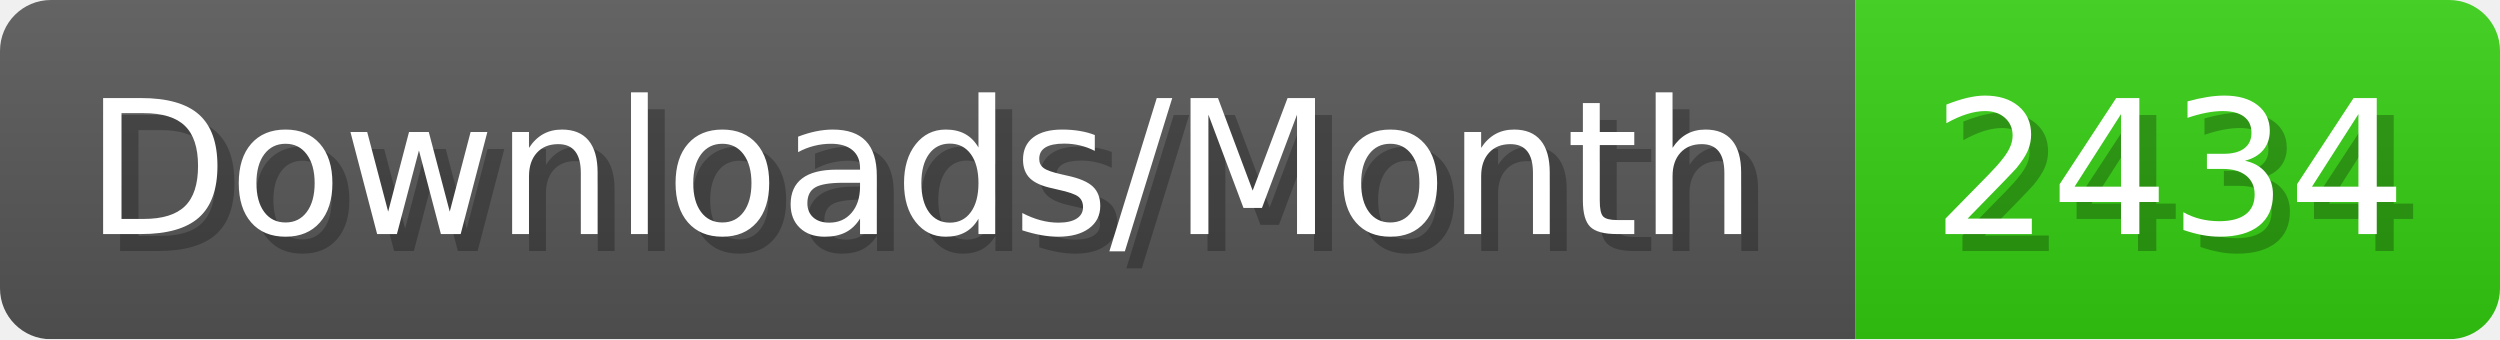
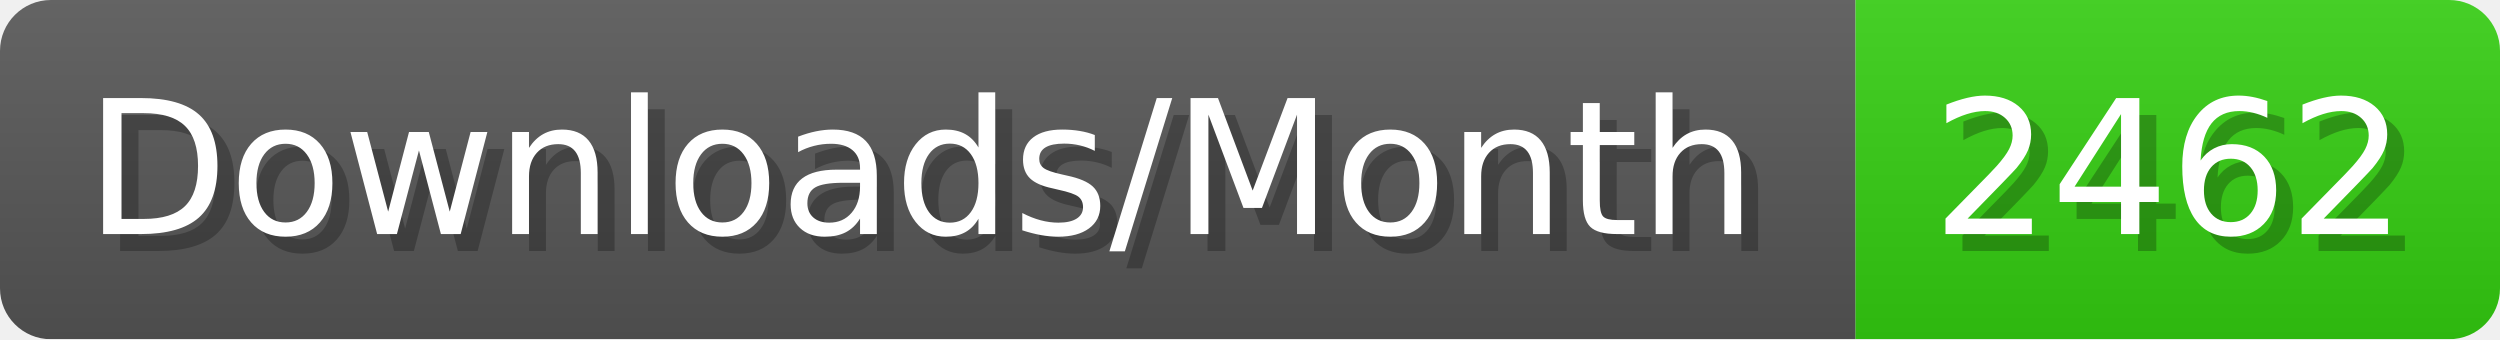
- <svg xmlns="http://www.w3.org/2000/svg" width="147.4" height="20" viewBox="0 0 1474 200" role="img" aria-label="Downloads/Month: 2434">
+ <svg xmlns="http://www.w3.org/2000/svg" width="147.4" height="20" viewBox="0 0 1474 200" role="img" aria-label="Downloads/Month: 2462">
  <linearGradient id="YlXUI" x2="0" y2="100%">
    <stop offset="0" stop-opacity=".1" stop-color="#EEE" />
    <stop offset="1" stop-opacity=".1" />
  </linearGradient>
  <mask id="JHhop">
    <rect width="1474" height="200" rx="30" fill="#FFF" />
  </mask>
  <g mask="url(#JHhop)">
    <rect width="1094" height="200" fill="#555" />
    <rect width="380" height="200" fill="#3C1" x="1094" />
    <rect width="1474" height="200" fill="url(#YlXUI)" />
  </g>
  <g aria-hidden="true" fill="#fff" text-anchor="start" font-family="Verdana,DejaVu Sans,sans-serif" font-size="110">
    <text x="60" y="148" textLength="994" fill="#000" opacity="0.25">Downloads/Month</text>
    <text x="50" y="138" textLength="994">Downloads/Month</text>
-     <text x="1149" y="148" textLength="280" fill="#000" opacity="0.25">2434</text>
-     <text x="1139" y="138" textLength="280">2434</text>
+     <text x="1149" y="148" textLength="280" fill="#000" opacity="0.25">2462</text>
+     <text x="1139" y="138" textLength="280">2462</text>
  </g>
</svg>
